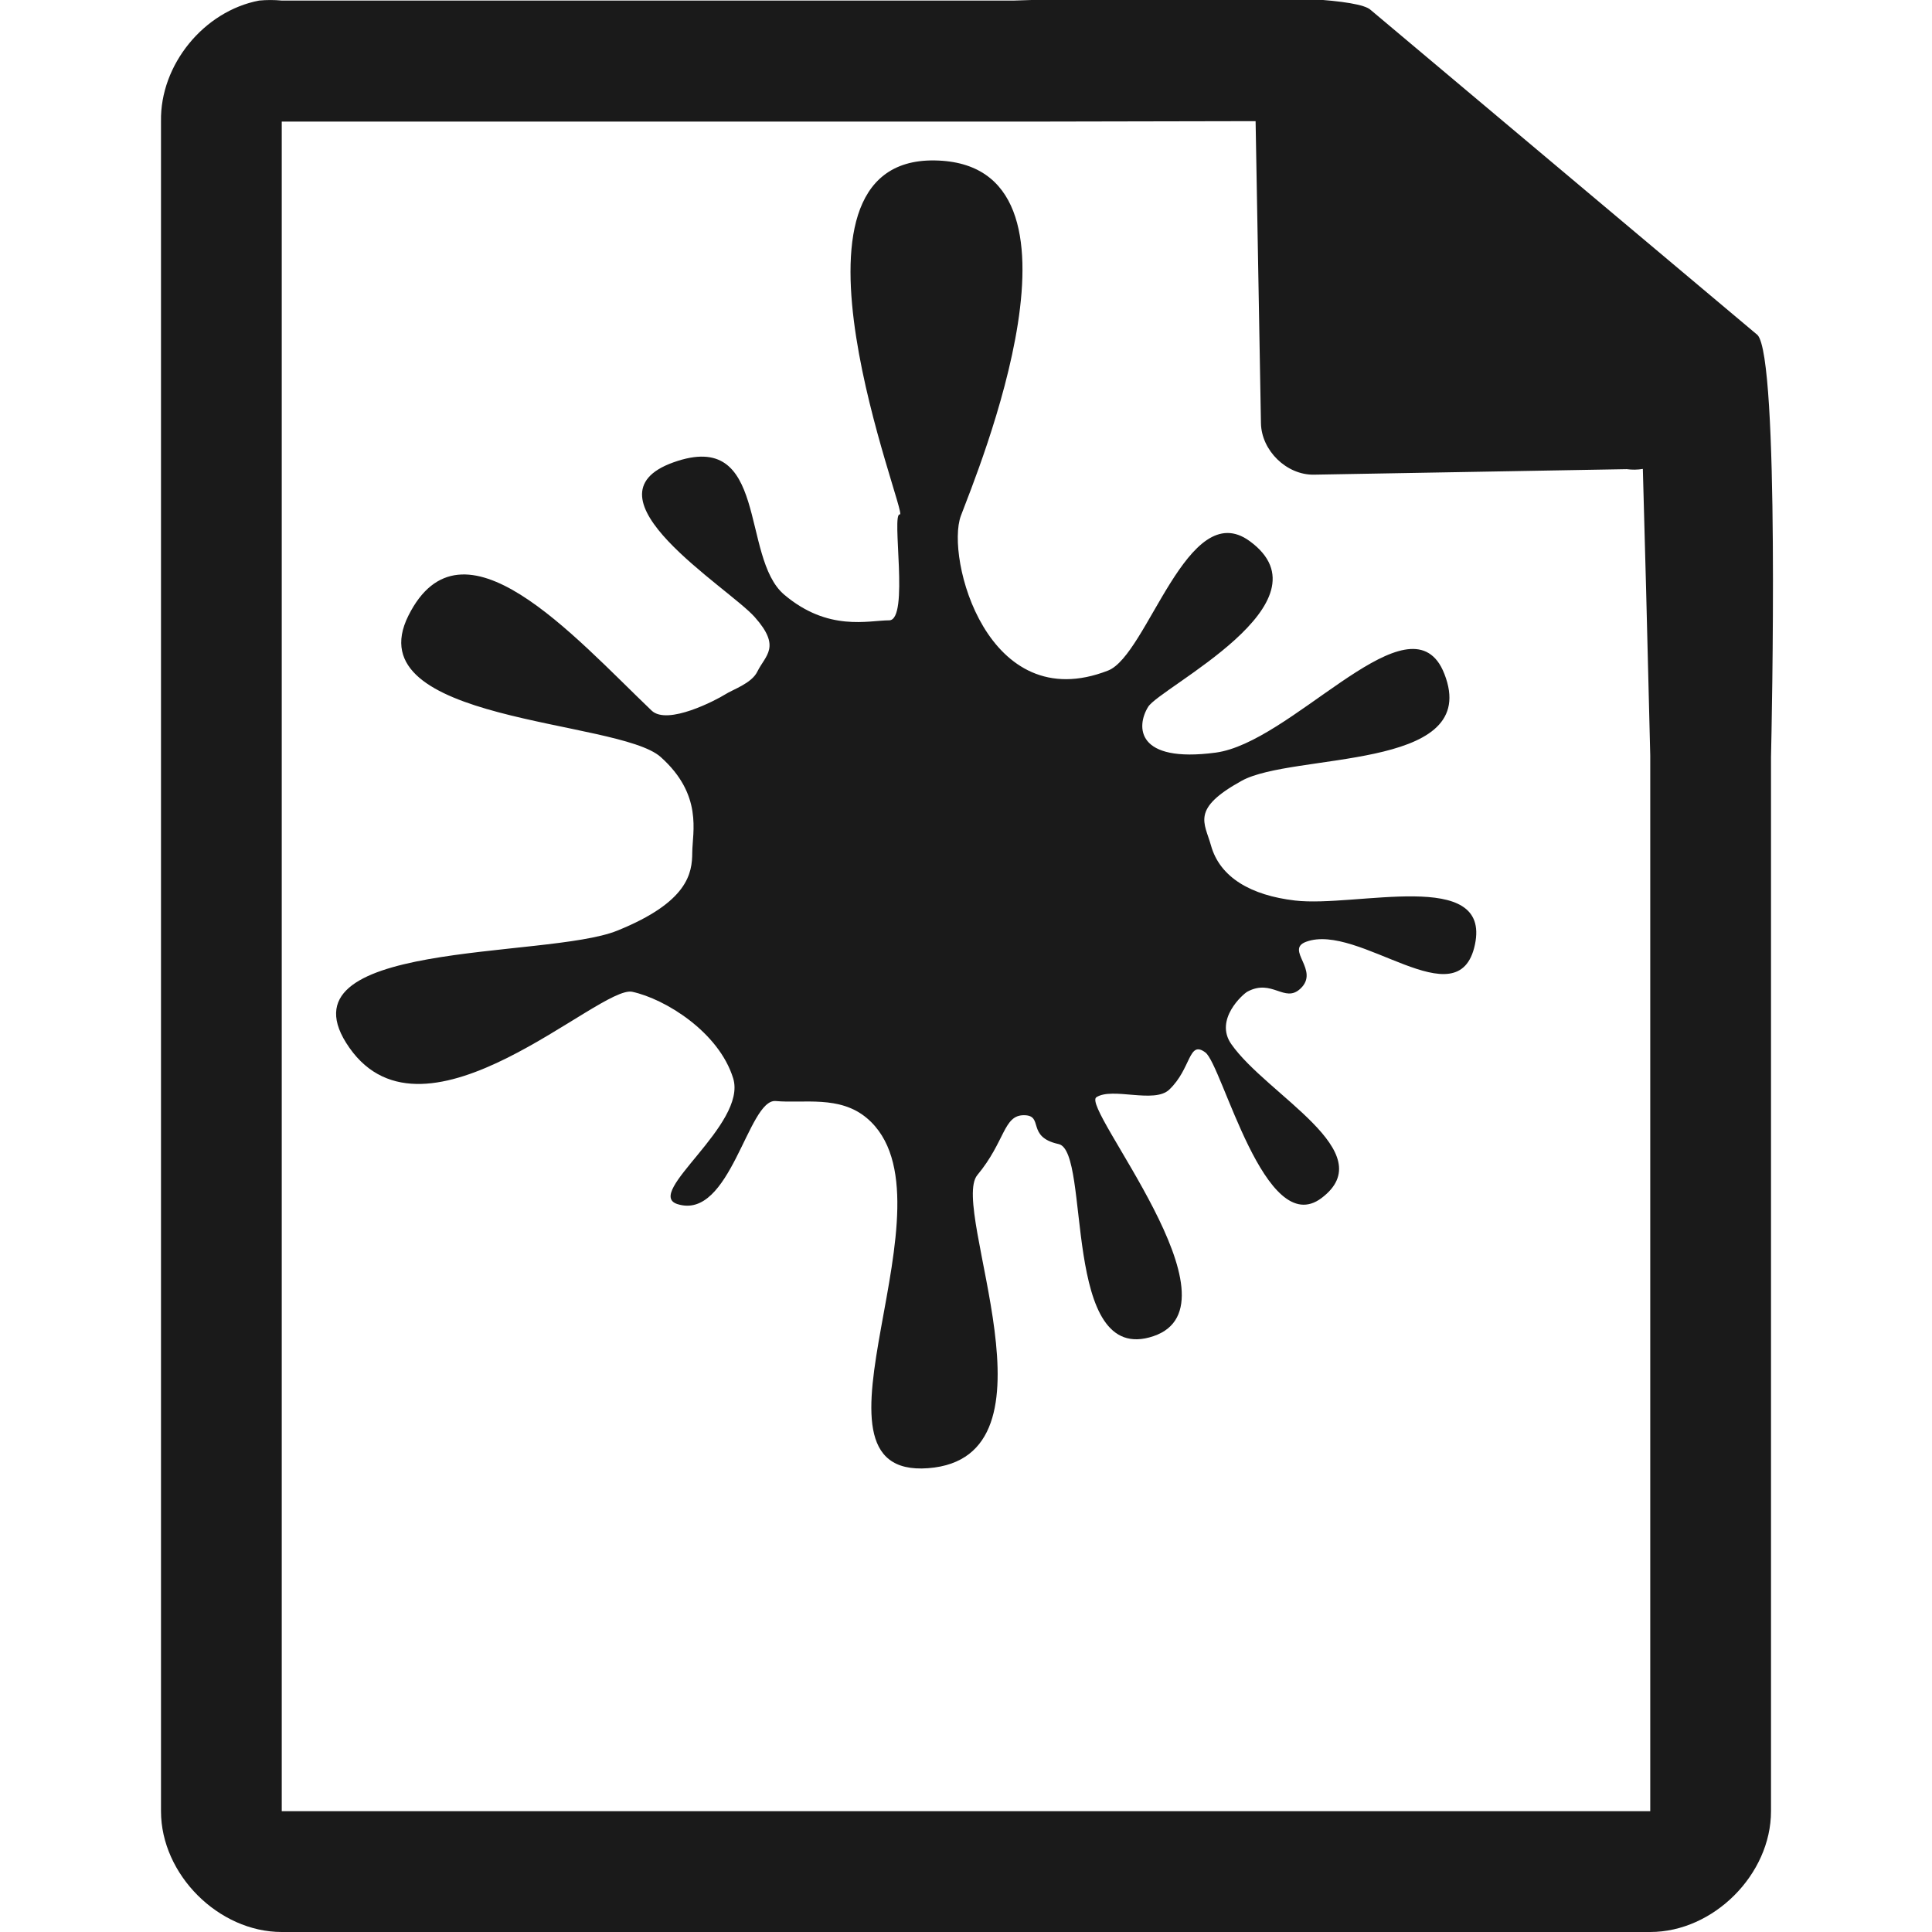
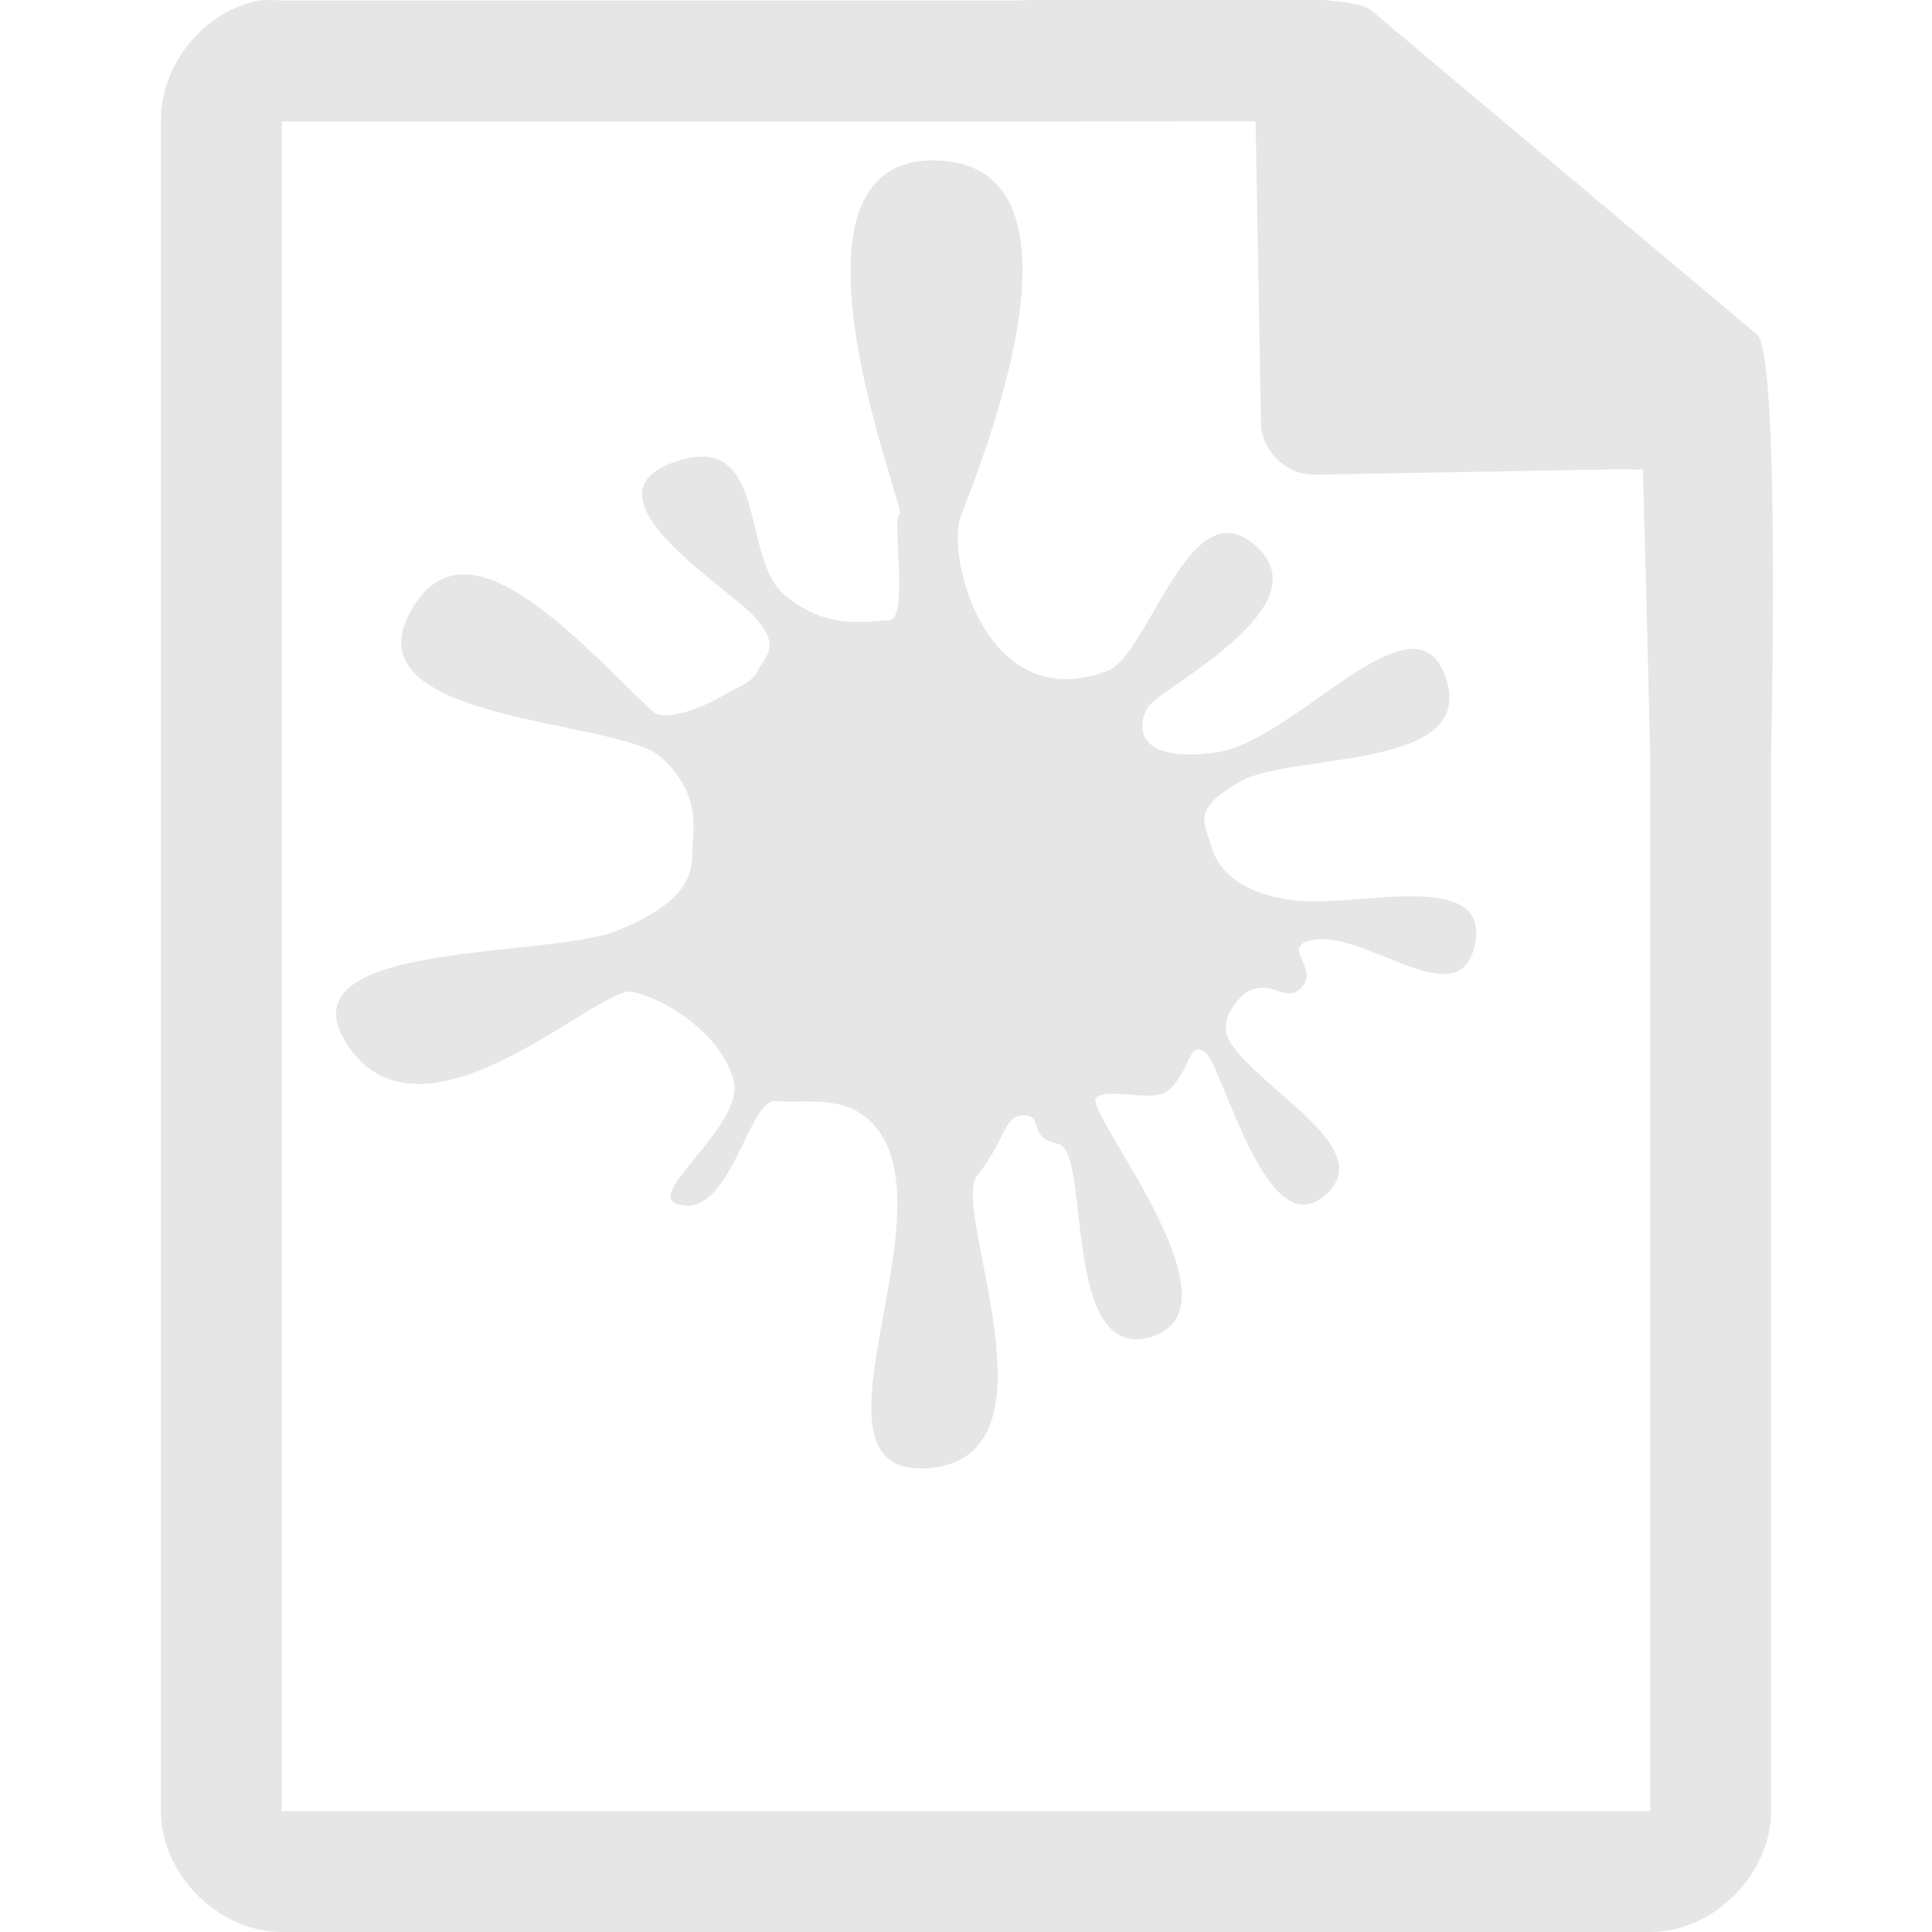
<svg xmlns="http://www.w3.org/2000/svg" xmlns:xlink="http://www.w3.org/1999/xlink" version="1.1" width="48" height="48" id="svg21744">
  <defs id="defs21746">
    <linearGradient x1="525.438" y1="836.188" x2="516.656" y2="828.5" id="linearGradient14113" xlink:href="#linearGradient14494-2-7" gradientUnits="userSpaceOnUse" gradientTransform="translate(-125.5,-1702.64)" />
    <linearGradient id="linearGradient14494-2-7">
      <stop id="stop14496-9-3" style="stop-color:#dc85e9;stop-opacity:1" offset="0" />
      <stop id="stop14498-9-7" style="stop-color:#f2cbf8;stop-opacity:1" offset="1" />
    </linearGradient>
    <linearGradient x1="520.585" y1="735.052" x2="516.152" y2="720.863" id="linearGradient14115" xlink:href="#linearGradient14494-5" gradientUnits="userSpaceOnUse" />
    <linearGradient id="linearGradient14494-5">
      <stop id="stop14496-5" style="stop-color:#dc85e9;stop-opacity:1" offset="0" />
      <stop id="stop14498-1" style="stop-color:#f2cbf8;stop-opacity:1" offset="1" />
    </linearGradient>
    <linearGradient x1="525.438" y1="836.188" x2="516.656" y2="828.5" id="linearGradient54948" xlink:href="#linearGradient14494-2-7" gradientUnits="userSpaceOnUse" gradientTransform="translate(-462.5005,-802.0039)" />
    <linearGradient x1="520.585" y1="735.052" x2="516.152" y2="720.863" id="linearGradient14109" xlink:href="#linearGradient14494-5" gradientUnits="userSpaceOnUse" gradientTransform="matrix(0.512535,0,0,0.615385,-202.3595,-422.9239)" />
    <linearGradient x1="525.438" y1="836.188" x2="516.656" y2="828.5" id="linearGradient54952" xlink:href="#linearGradient14494-2-7" gradientUnits="userSpaceOnUse" gradientTransform="translate(-462.5005,-797.5039)" />
    <linearGradient x1="209.062" y1="-765.461" x2="209.062" y2="-781.623" id="linearGradient44039" xlink:href="#linearGradient15606-1" gradientUnits="userSpaceOnUse" gradientTransform="matrix(1.5,0,0,1.5,-364.9995,1176.956)" />
    <linearGradient id="linearGradient15606-1">
      <stop id="stop15608-0" style="stop-color:#ffffff;stop-opacity:0.588" offset="0" />
      <stop id="stop15610-5" style="stop-color:#ffffff;stop-opacity:0.863" offset="1" />
    </linearGradient>
    <linearGradient x1="294.343" y1="256.581" x2="294.418" y2="243.139" id="linearGradient44042" xlink:href="#linearGradient10286-3" gradientUnits="userSpaceOnUse" gradientTransform="matrix(2.99213,0,0,3.00466,-830.7115,-727.4438)" />
    <linearGradient id="linearGradient10286-3">
      <stop id="stop10288-8" style="stop-color:#b3b3b3;stop-opacity:1" offset="0" />
      <stop id="stop10290-7" style="stop-color:#e6e6e6;stop-opacity:1" offset="1" />
    </linearGradient>
    <linearGradient x1="110.969" y1="976.3" x2="110.969" y2="992.375" id="linearGradient43236" xlink:href="#linearGradient4145-42" gradientUnits="userSpaceOnUse" />
    <linearGradient id="linearGradient4145-42">
      <stop id="stop4953" style="stop-color:#e694bb;stop-opacity:1" offset="0" />
      <stop id="stop4955" style="stop-color:#d3819a;stop-opacity:1" offset="0.262" />
      <stop id="stop4957" style="stop-color:#b25a64;stop-opacity:1" offset="0.705" />
      <stop id="stop4959" style="stop-color:#98313d;stop-opacity:1" offset="1" />
    </linearGradient>
    <linearGradient x1="110.969" y1="976.3" x2="111" y2="991.875" id="linearGradient14097-7" xlink:href="#linearGradient4145-42" gradientUnits="userSpaceOnUse" gradientTransform="matrix(1,0,0,1.00011,0,-0.10551)" />
    <linearGradient x1="110.969" y1="976.3" x2="110.969" y2="992.375" id="linearGradient21742" xlink:href="#linearGradient4145-42" gradientUnits="userSpaceOnUse" gradientTransform="matrix(1.00399,0,0,1.00959,-1.1658,-9.36636)" />
    <clipPath clipPathUnits="userSpaceOnUse" id="clipPath867">
      <g id="use869">
        <path d="m 47.001,3.021 v 0.75 40.5 0.727 h 0.75 32.499 0.75 v -0.727 -25.5 -0.328 l -0.234,-0.234 -14.906,-15 -0.188,-0.188 h -0.328 -17.593 z" id="path875" style="color:#000000;font-style:normal;font-variant:normal;font-weight:normal;font-stretch:normal;font-size:medium;line-height:normal;font-family:'Andale Mono';text-indent:0pt;text-align:start;text-decoration:none;text-decoration-line:none;letter-spacing:normal;word-spacing:normal;text-transform:none;direction:ltr;text-anchor:start;display:inline;overflow:visible;visibility:visible;fill:#000000;fill-opacity:1;fill-rule:nonzero;stroke:none;stroke-width:1;marker:none" />
      </g>
    </clipPath>
  </defs>
-   <path style="color:#000000;font-style:normal;font-variant:normal;font-weight:normal;font-stretch:normal;font-size:medium;line-height:normal;font-family:'Andale Mono';text-indent:0pt;text-align:start;text-decoration:none;text-decoration-line:none;letter-spacing:normal;word-spacing:normal;text-transform:none;direction:ltr;text-anchor:start;display:inline;overflow:visible;visibility:visible;fill:#1a1a1a;fill-opacity:1;stroke:none;stroke-width:5.999;marker:none" d="M 29.705 -0.084 C 27.658 -0.076 25.584 0.004 25.188 0.014 L 7 0.014 C 6.813 -0.004 6.624 -0.004 6.438 0.014 C 5.062 0.276 3.975 1.612 4 3.012 L 4 45 C 4 46.57 5.429 48 7 48 L 41 48 C 42.571 48 44 46.57 44 45 L 44 18.818 C 44.018 18.026 44.215 8.891 43.664 8.322 L 34.055 0.248 C 33.77 -0.027 31.752 -0.092 29.705 -0.084 z M 31.195 3.01 L 31.328 10.514 C 31.34 11.195 31.966 11.805 32.645 11.793 L 40.416 11.656 C 40.549 11.674 40.684 11.673 40.816 11.65 L 40.898 14.68 L 41 18.771 L 41 44.271 L 41 44.998 L 40.25 44.998 L 7.75 44.998 L 7 44.998 L 7 44.271 L 7 3.771 L 7 3.021 L 7.75 3.021 L 25.344 3.021 L 25.672 3.021 L 31.195 3.01 z M 23.219 3.986 C 18.955 3.924 22.578 12.829 22.357 12.781 C 22.136 12.733 22.601 15.413 22.09 15.412 C 21.579 15.412 20.576 15.701 19.482 14.773 C 18.389 13.845 19.11 10.639 16.734 11.486 C 14.359 12.333 18.084 14.583 18.75 15.33 C 19.416 16.077 19.016 16.278 18.816 16.686 C 18.672 16.981 18.209 17.128 18.01 17.256 C 17.81 17.383 16.585 18.033 16.189 17.654 C 14.241 15.791 11.477 12.633 10.146 15.297 C 8.816 17.961 15.358 17.862 16.414 18.807 C 17.47 19.751 17.202 20.674 17.199 21.184 C 17.196 21.693 17.098 22.411 15.332 23.123 C 13.566 23.835 6.784 23.333 8.682 26.033 C 10.579 28.733 14.895 24.464 15.709 24.641 C 16.523 24.817 17.859 25.639 18.215 26.789 C 18.571 27.939 15.985 29.649 16.832 29.916 C 18.151 30.332 18.582 27.292 19.273 27.355 C 19.965 27.419 20.861 27.207 21.539 27.781 C 23.921 29.797 19.589 36.737 23.057 36.477 C 26.525 36.216 23.585 30.034 24.281 29.195 C 24.978 28.357 24.927 27.707 25.438 27.707 C 25.948 27.707 25.486 28.247 26.301 28.424 C 27.115 28.6 26.35 33.976 28.656 33.197 C 30.963 32.419 26.839 27.516 27.24 27.26 C 27.641 27.003 28.676 27.426 29.049 27.072 C 29.602 26.548 29.525 25.832 29.947 26.148 C 30.369 26.464 31.426 30.822 32.832 29.766 C 34.355 28.621 31.476 27.21 30.59 25.939 C 30.164 25.329 30.884 24.695 30.992 24.637 C 31.605 24.308 31.915 24.927 32.305 24.566 C 32.802 24.107 31.922 23.598 32.445 23.4 C 33.757 22.906 36.245 25.373 36.645 23.465 C 37.044 21.557 33.697 22.552 32.172 22.373 C 31.088 22.246 30.309 21.805 30.086 21.004 C 29.928 20.435 29.581 20.098 30.85 19.398 C 32.118 18.699 36.694 19.148 35.924 16.85 C 35.876 16.706 35.82 16.584 35.756 16.486 C 34.787 15.02 32.054 18.453 30.201 18.699 C 28.225 18.961 28.223 18.052 28.525 17.562 C 28.828 17.073 33.143 14.971 31.047 13.443 C 29.502 12.317 28.513 16.276 27.529 16.66 C 24.524 17.833 23.487 13.848 23.873 12.814 C 24.259 11.78 27.482 4.049 23.219 3.986 z " id="path14075" />
+   <path style="color:#000000;font-style:normal;font-variant:normal;font-weight:normal;font-stretch:normal;font-size:medium;line-height:normal;font-family:'Andale Mono';text-indent:0pt;text-align:start;text-decoration:none;text-decoration-line:none;letter-spacing:normal;word-spacing:normal;text-transform:none;direction:ltr;text-anchor:start;display:inline;overflow:visible;visibility:visible;fill:#e6e6e6;fill-opacity:1;stroke:none;stroke-width:5.999;marker:none" d="M 29.705 -0.084 C 27.658 -0.076 25.584 0.004 25.188 0.014 L 7 0.014 C 6.813 -0.004 6.624 -0.004 6.438 0.014 C 5.062 0.276 3.975 1.612 4 3.012 L 4 45 C 4 46.57 5.429 48 7 48 L 41 48 C 42.571 48 44 46.57 44 45 L 44 18.818 C 44.018 18.026 44.215 8.891 43.664 8.322 L 34.055 0.248 C 33.77 -0.027 31.752 -0.092 29.705 -0.084 z M 31.195 3.01 L 31.328 10.514 C 31.34 11.195 31.966 11.805 32.645 11.793 L 40.416 11.656 C 40.549 11.674 40.684 11.673 40.816 11.65 L 40.898 14.68 L 41 18.771 L 41 44.271 L 41 44.998 L 40.25 44.998 L 7.75 44.998 L 7 44.998 L 7 44.271 L 7 3.771 L 7 3.021 L 7.75 3.021 L 25.344 3.021 L 25.672 3.021 L 31.195 3.01 z M 23.219 3.986 C 18.955 3.924 22.578 12.829 22.357 12.781 C 22.136 12.733 22.601 15.413 22.09 15.412 C 21.579 15.412 20.576 15.701 19.482 14.773 C 18.389 13.845 19.11 10.639 16.734 11.486 C 14.359 12.333 18.084 14.583 18.75 15.33 C 19.416 16.077 19.016 16.278 18.816 16.686 C 18.672 16.981 18.209 17.128 18.01 17.256 C 17.81 17.383 16.585 18.033 16.189 17.654 C 14.241 15.791 11.477 12.633 10.146 15.297 C 8.816 17.961 15.358 17.862 16.414 18.807 C 17.47 19.751 17.202 20.674 17.199 21.184 C 17.196 21.693 17.098 22.411 15.332 23.123 C 13.566 23.835 6.784 23.333 8.682 26.033 C 10.579 28.733 14.895 24.464 15.709 24.641 C 16.523 24.817 17.859 25.639 18.215 26.789 C 18.571 27.939 15.985 29.649 16.832 29.916 C 18.151 30.332 18.582 27.292 19.273 27.355 C 19.965 27.419 20.861 27.207 21.539 27.781 C 23.921 29.797 19.589 36.737 23.057 36.477 C 26.525 36.216 23.585 30.034 24.281 29.195 C 24.978 28.357 24.927 27.707 25.438 27.707 C 25.948 27.707 25.486 28.247 26.301 28.424 C 27.115 28.6 26.35 33.976 28.656 33.197 C 30.963 32.419 26.839 27.516 27.24 27.26 C 27.641 27.003 28.676 27.426 29.049 27.072 C 29.602 26.548 29.525 25.832 29.947 26.148 C 30.369 26.464 31.426 30.822 32.832 29.766 C 34.355 28.621 31.476 27.21 30.59 25.939 C 30.164 25.329 30.884 24.695 30.992 24.637 C 31.605 24.308 31.915 24.927 32.305 24.566 C 32.802 24.107 31.922 23.598 32.445 23.4 C 33.757 22.906 36.245 25.373 36.645 23.465 C 37.044 21.557 33.697 22.552 32.172 22.373 C 31.088 22.246 30.309 21.805 30.086 21.004 C 29.928 20.435 29.581 20.098 30.85 19.398 C 32.118 18.699 36.694 19.148 35.924 16.85 C 35.876 16.706 35.82 16.584 35.756 16.486 C 34.787 15.02 32.054 18.453 30.201 18.699 C 28.225 18.961 28.223 18.052 28.525 17.562 C 28.828 17.073 33.143 14.971 31.047 13.443 C 29.502 12.317 28.513 16.276 27.529 16.66 C 24.524 17.833 23.487 13.848 23.873 12.814 C 24.259 11.78 27.482 4.049 23.219 3.986 z " id="path14075" />
</svg>
